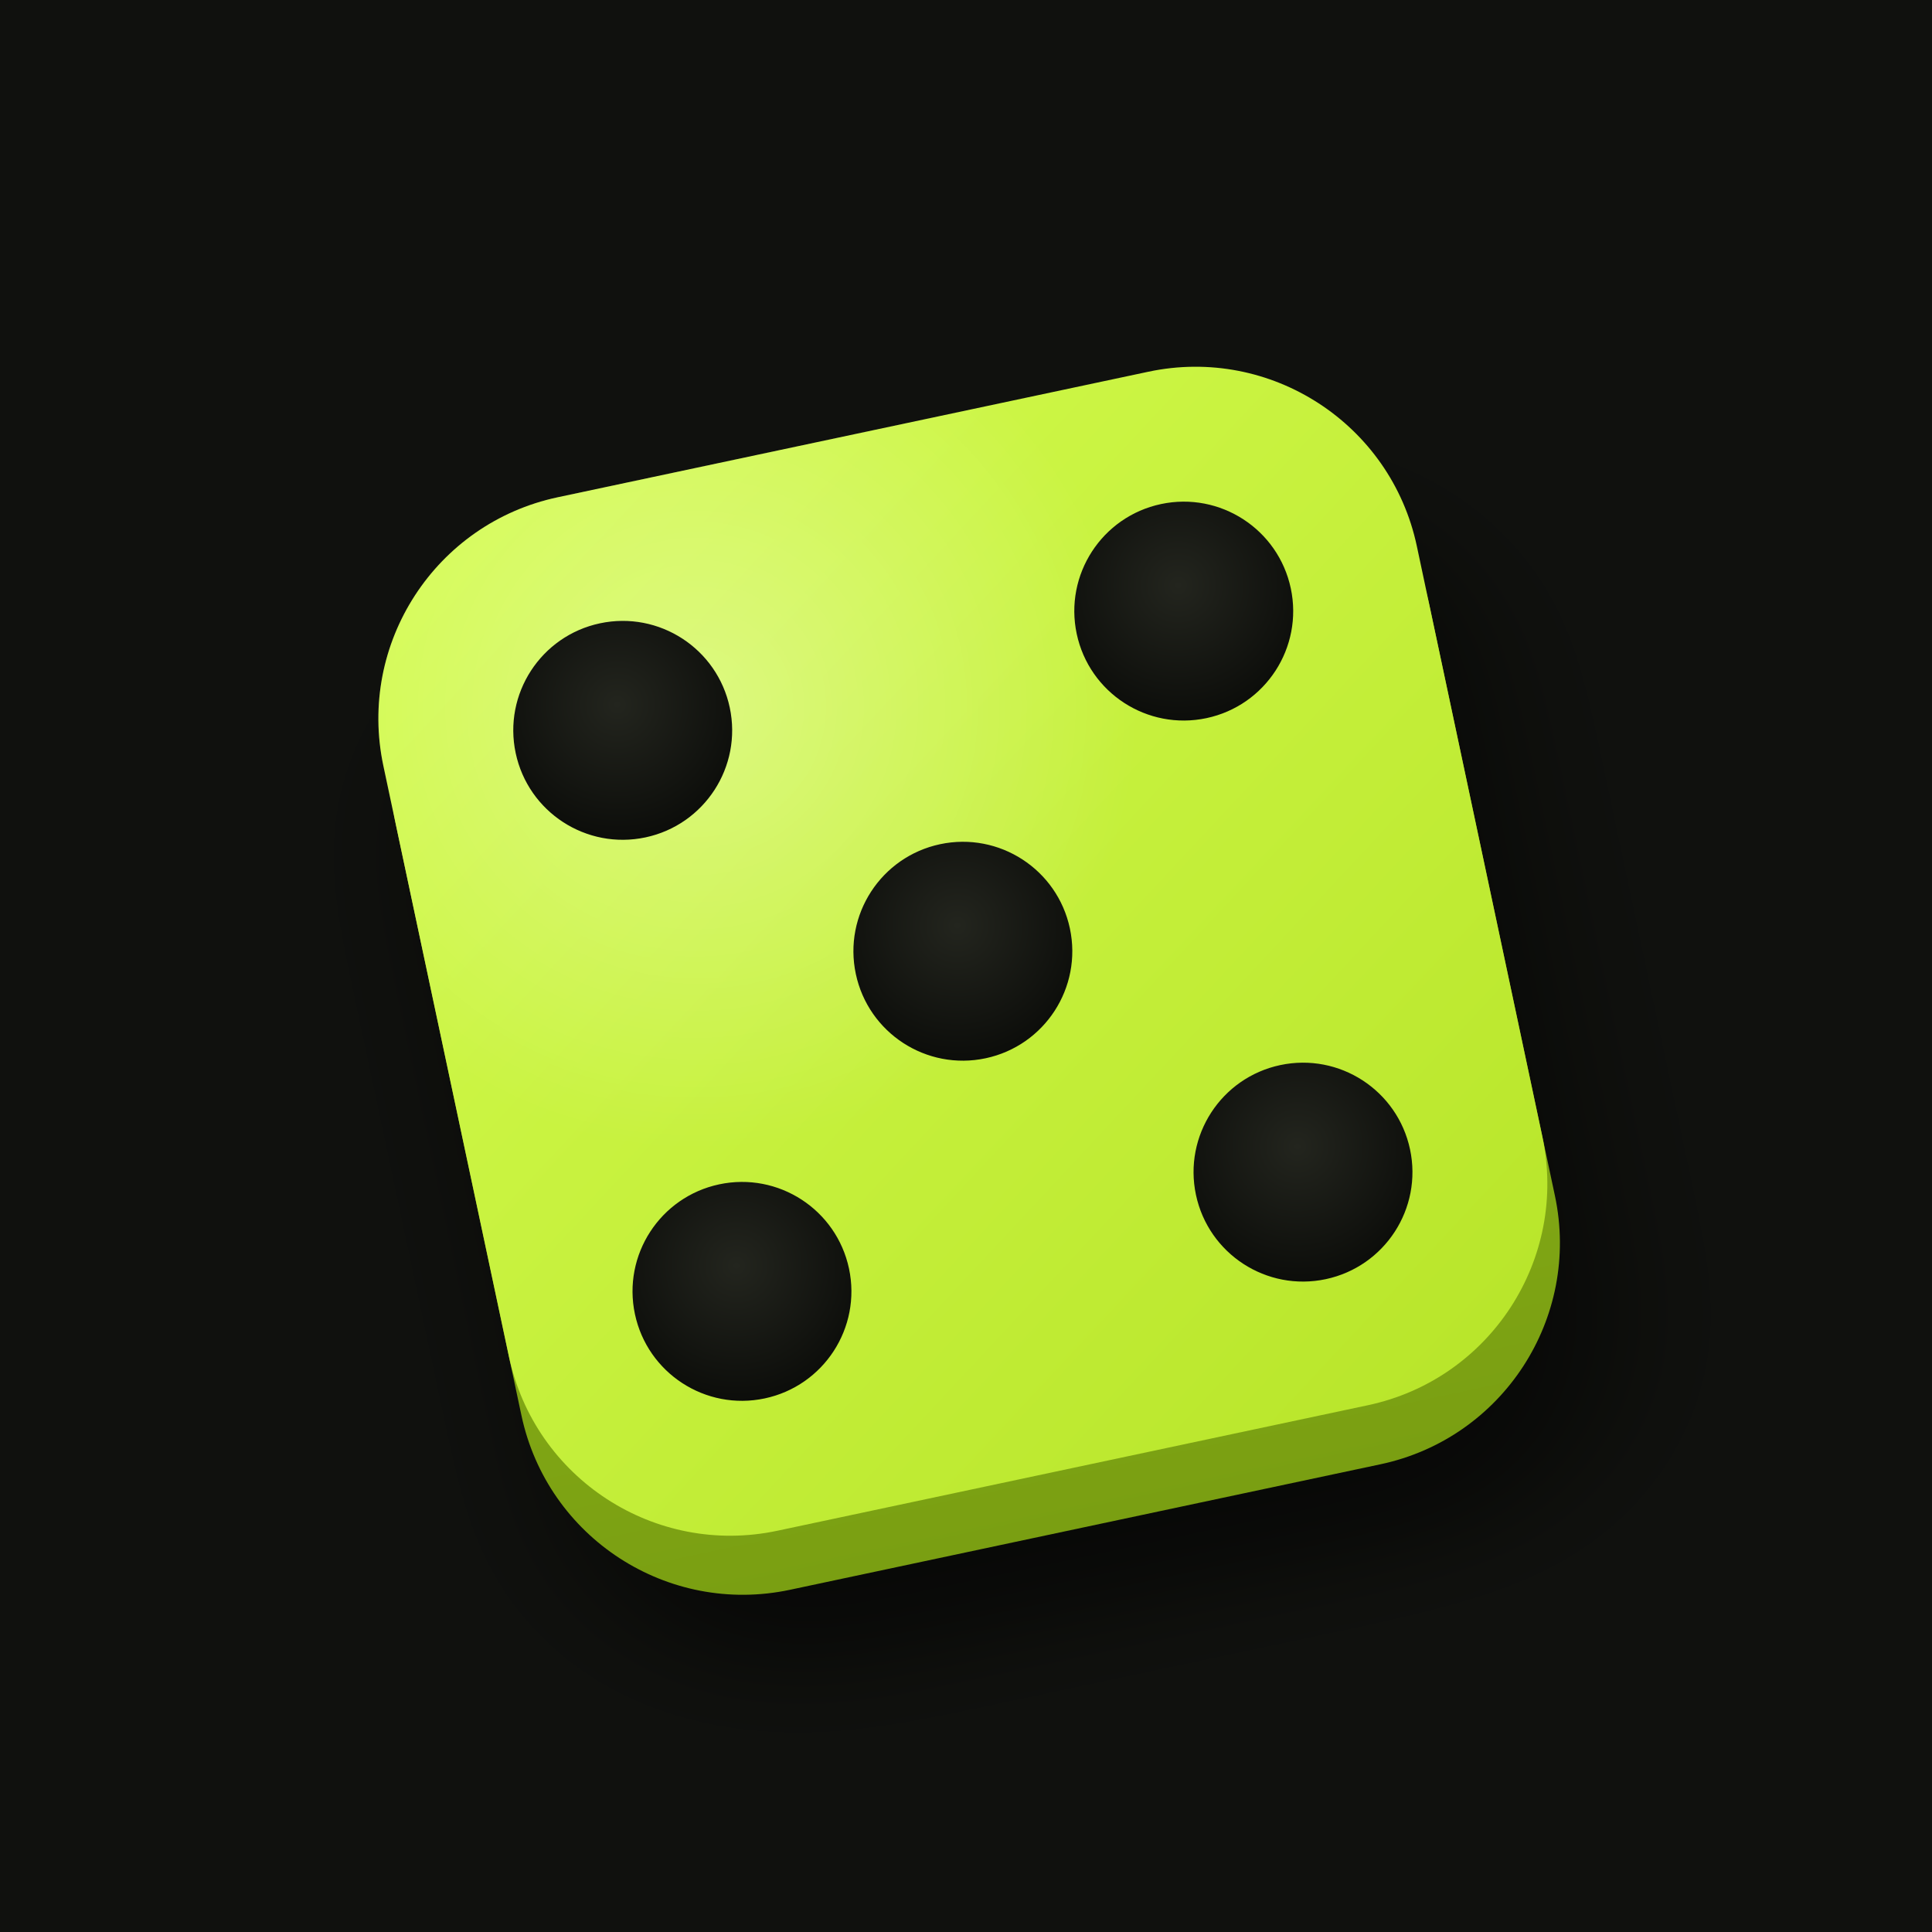
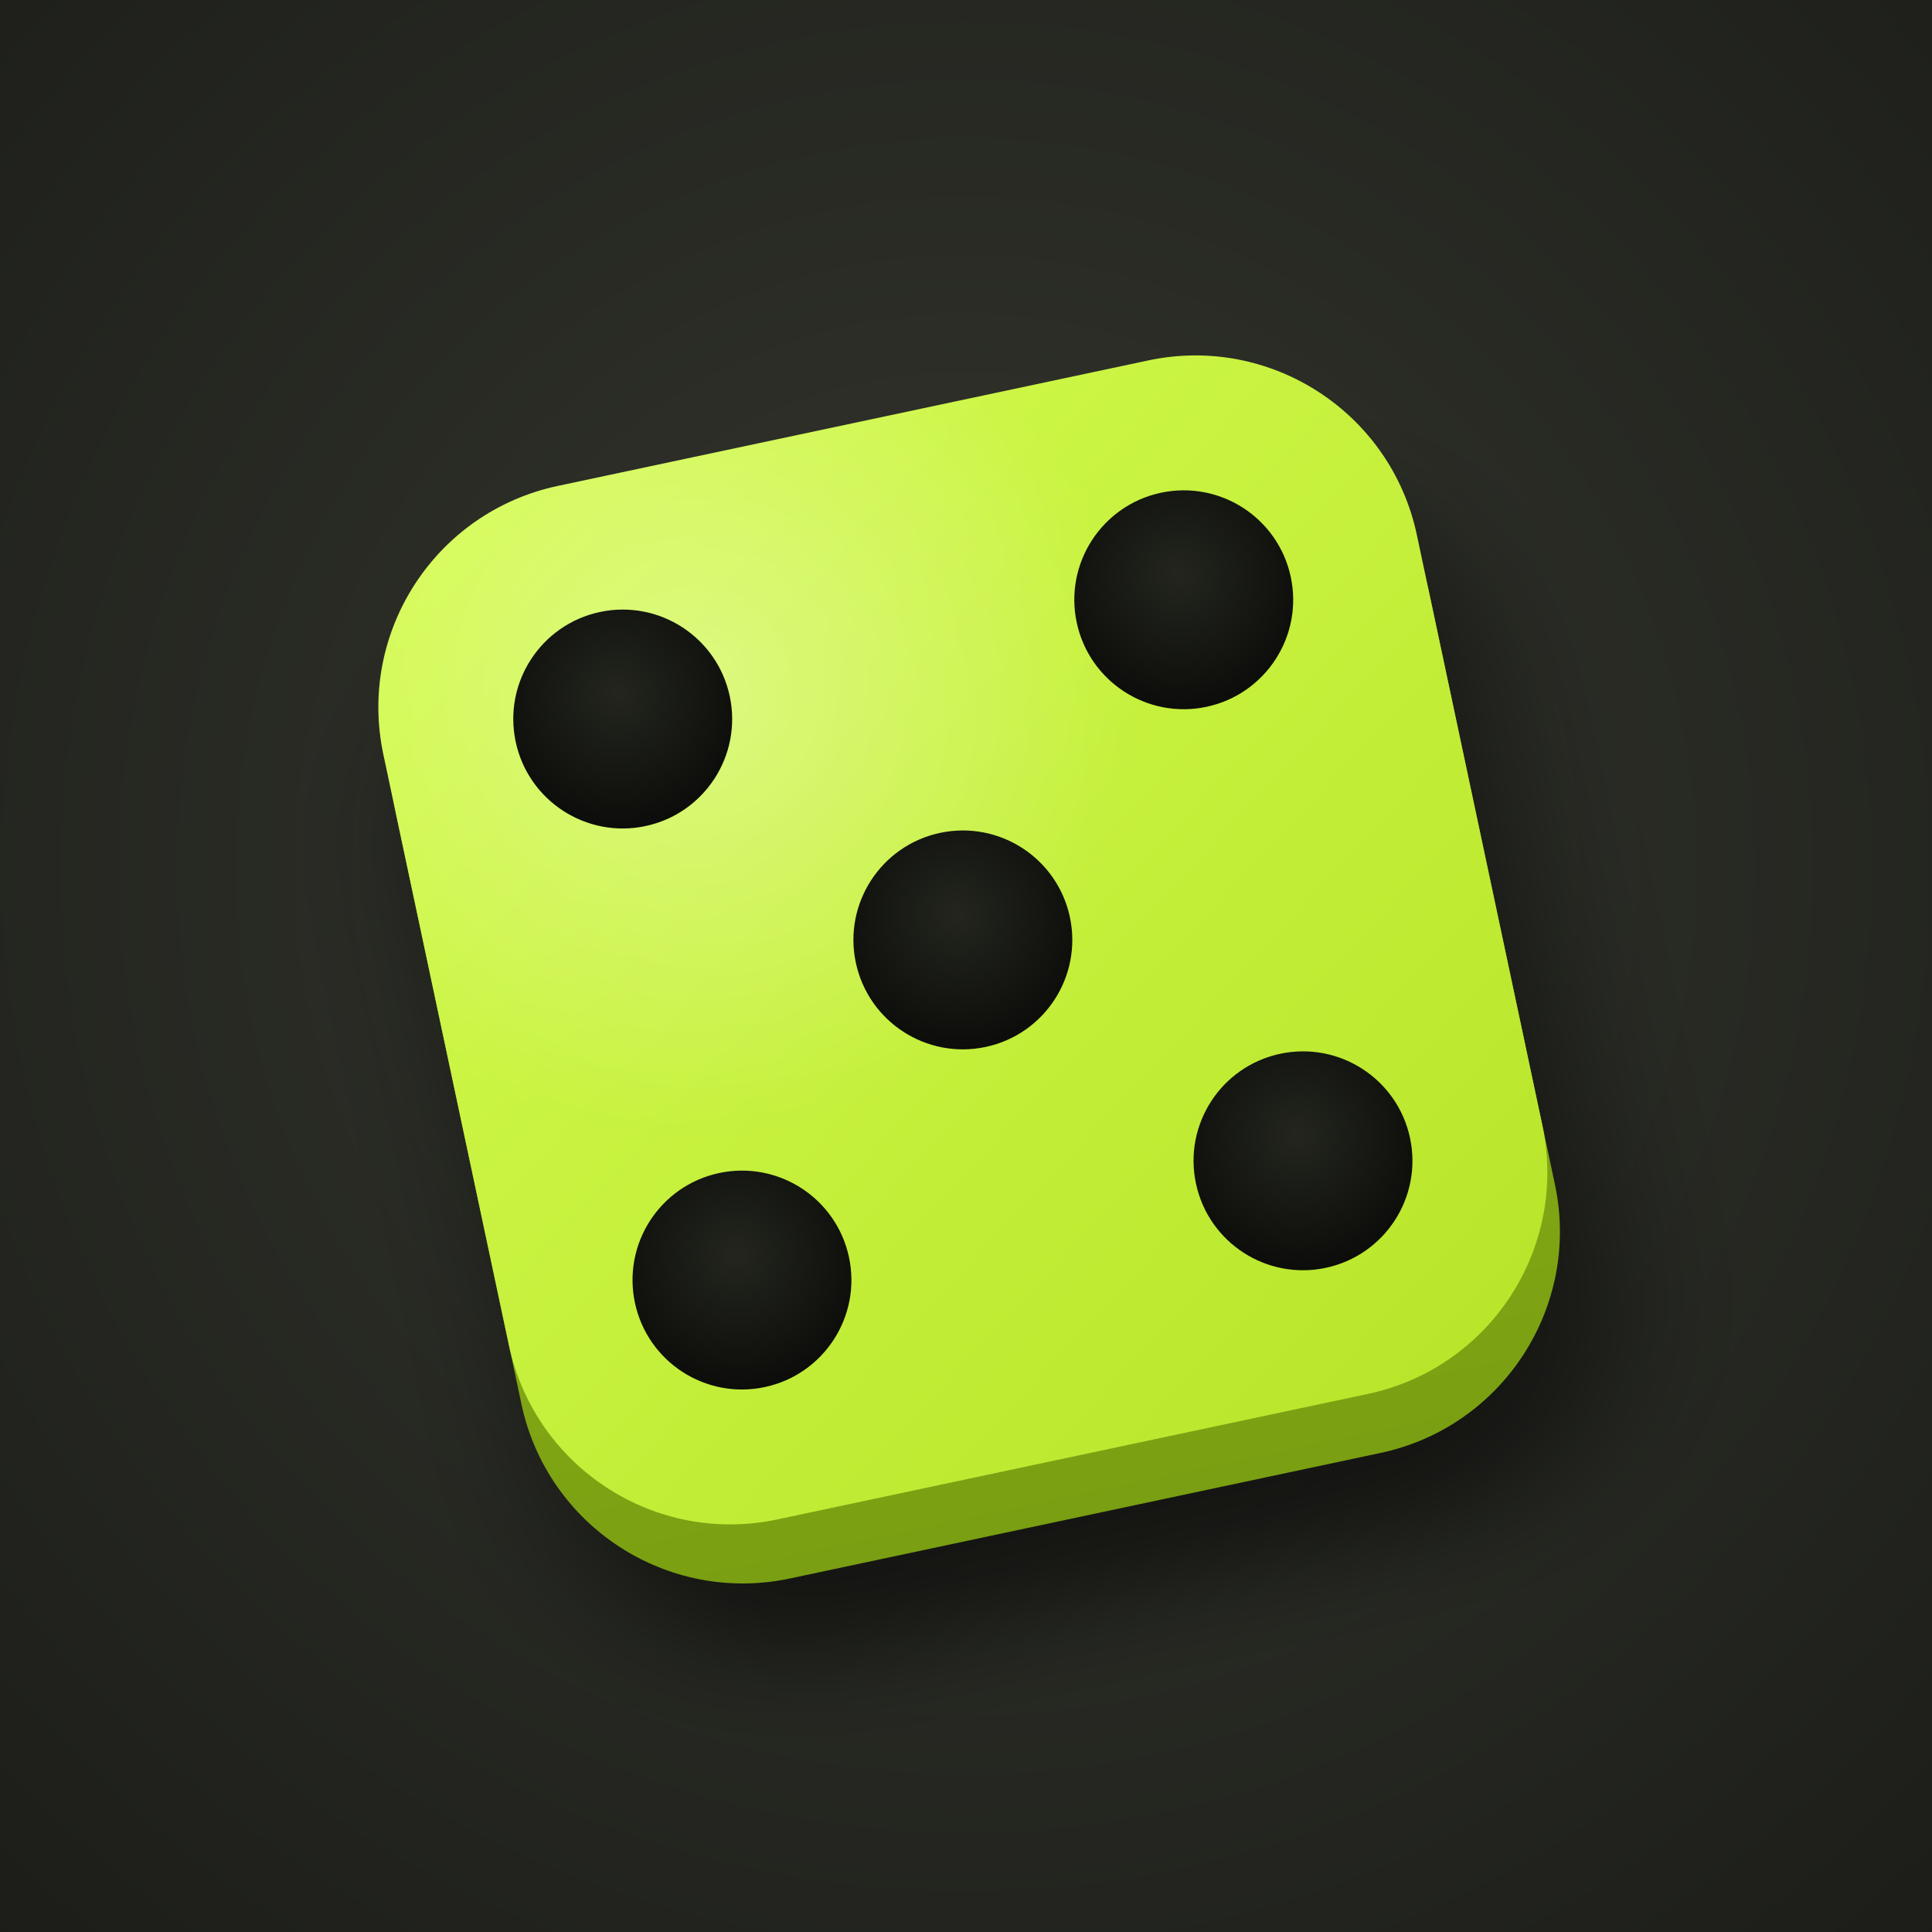
<svg xmlns="http://www.w3.org/2000/svg" viewBox="0 0 512 512">
  <defs>
    <linearGradient id="face" x1="0.15" y1="0" x2="0.85" y2="1">
      <stop offset="0" stop-color="#d2fa4c" />
      <stop offset="1" stop-color="#b9e62b" />
    </linearGradient>
    <radialGradient id="shine" cx="0.3" cy="0.22" r="0.7">
      <stop offset="0" stop-color="#ffffff" stop-opacity="0.32" />
      <stop offset="0.6" stop-color="#ffffff" stop-opacity="0" />
    </radialGradient>
    <linearGradient id="lip" x1="0" y1="0" x2="0" y2="1">
      <stop offset="0" stop-color="#93bd1c" />
      <stop offset="1" stop-color="#7a9f12" />
    </linearGradient>
    <radialGradient id="pip" cx="0.5" cy="0.38" r="0.62">
      <stop offset="0" stop-color="#23251e" />
      <stop offset="1" stop-color="#0c0d0a" />
    </radialGradient>
+     <radialGradient id="bg" cx="0.5" cy="0.45" r="0.75">
+       <stop offset="0" stop-color="#34362e" />
+       <stop offset="1" stop-color="#1c1d19" />
+     </radialGradient>
    <filter id="shadow" x="-30%" y="-30%" width="160%" height="160%">
      <feGaussianBlur stdDeviation="16" />
    </filter>
  </defs>
-   <rect width="512" height="512" fill="#10110e" />
-   <g transform="rotate(-12 256 256)">
+   <rect width="512" height="512" fill="url(#bg)" />
+   <g transform="translate(0 -3) rotate(-12 256 256)">
    <rect x="124" y="150" width="280" height="280" rx="60" fill="#000" opacity="0.5" filter="url(#shadow)" />
    <rect x="116" y="128" width="280" height="280" rx="60" fill="url(#lip)" />
    <rect x="116" y="112" width="280" height="280" rx="60" fill="url(#face)" />
    <rect x="116" y="112" width="280" height="280" rx="60" fill="url(#shine)" />
    <g fill="url(#pip)">
      <circle cx="180" cy="176" r="29" />
      <circle cx="332" cy="176" r="29" />
      <circle cx="256" cy="252" r="29" />
      <circle cx="180" cy="328" r="29" />
      <circle cx="332" cy="328" r="29" />
    </g>
  </g>
</svg>
